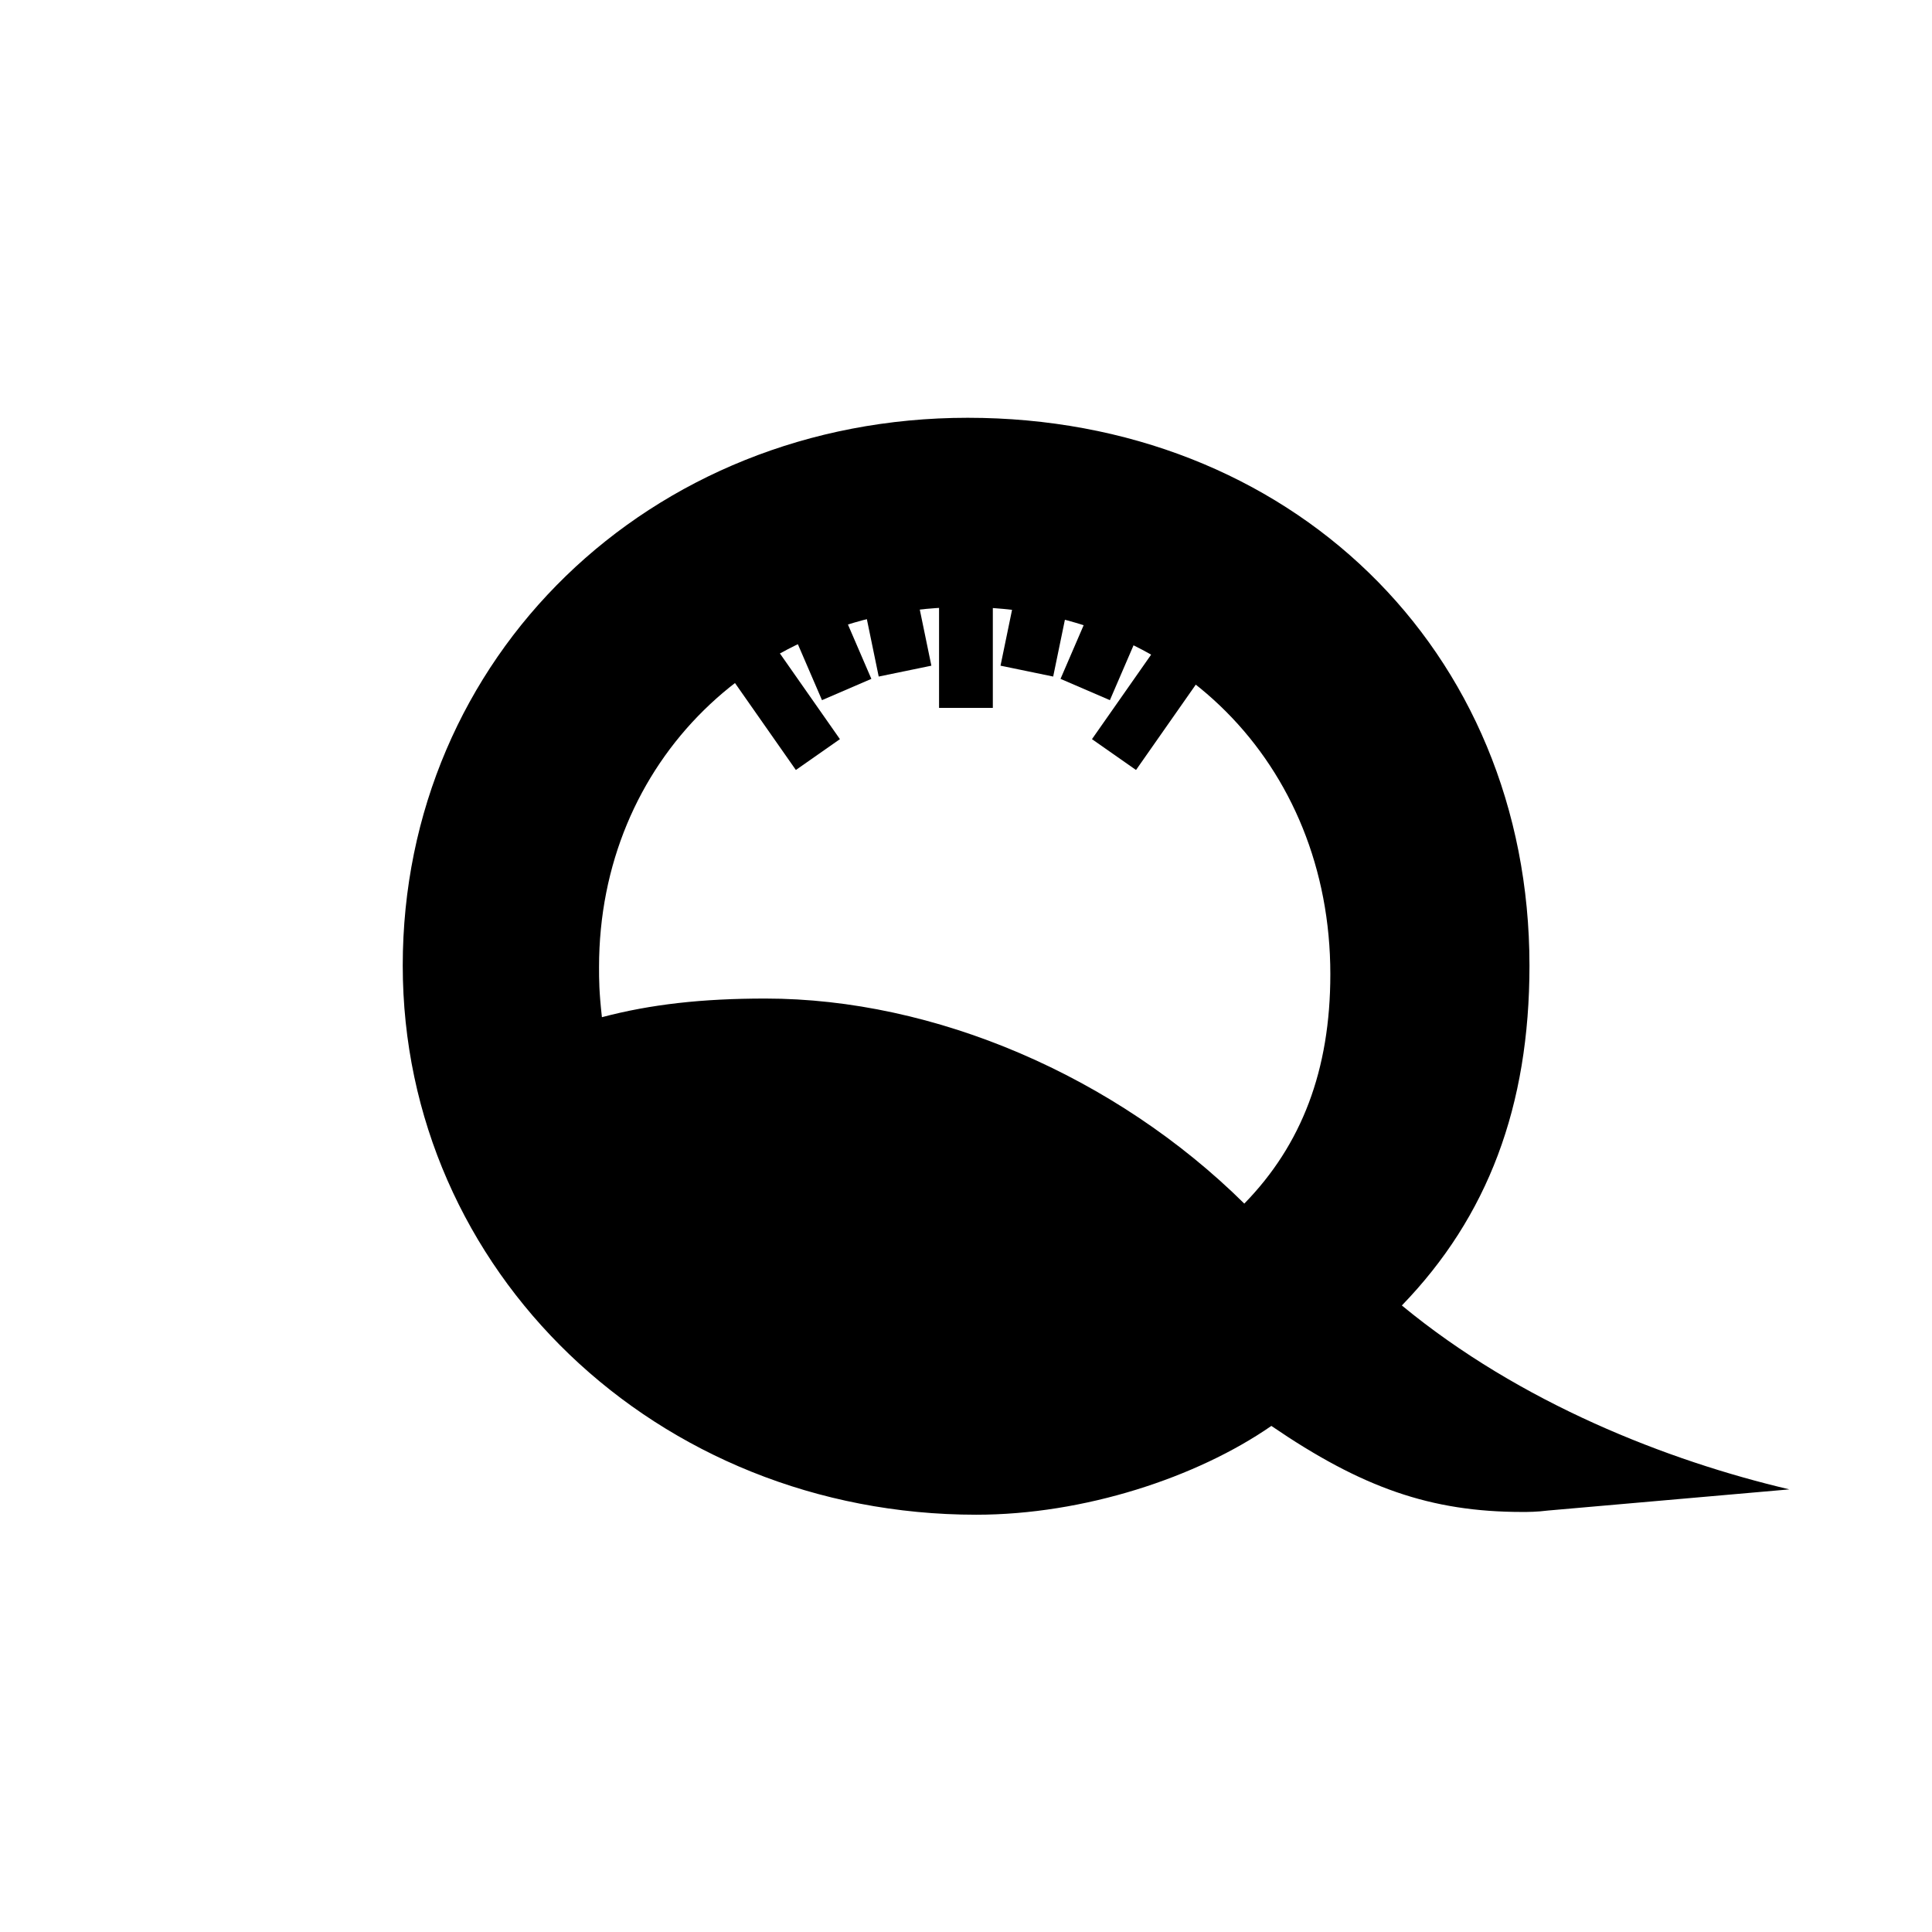
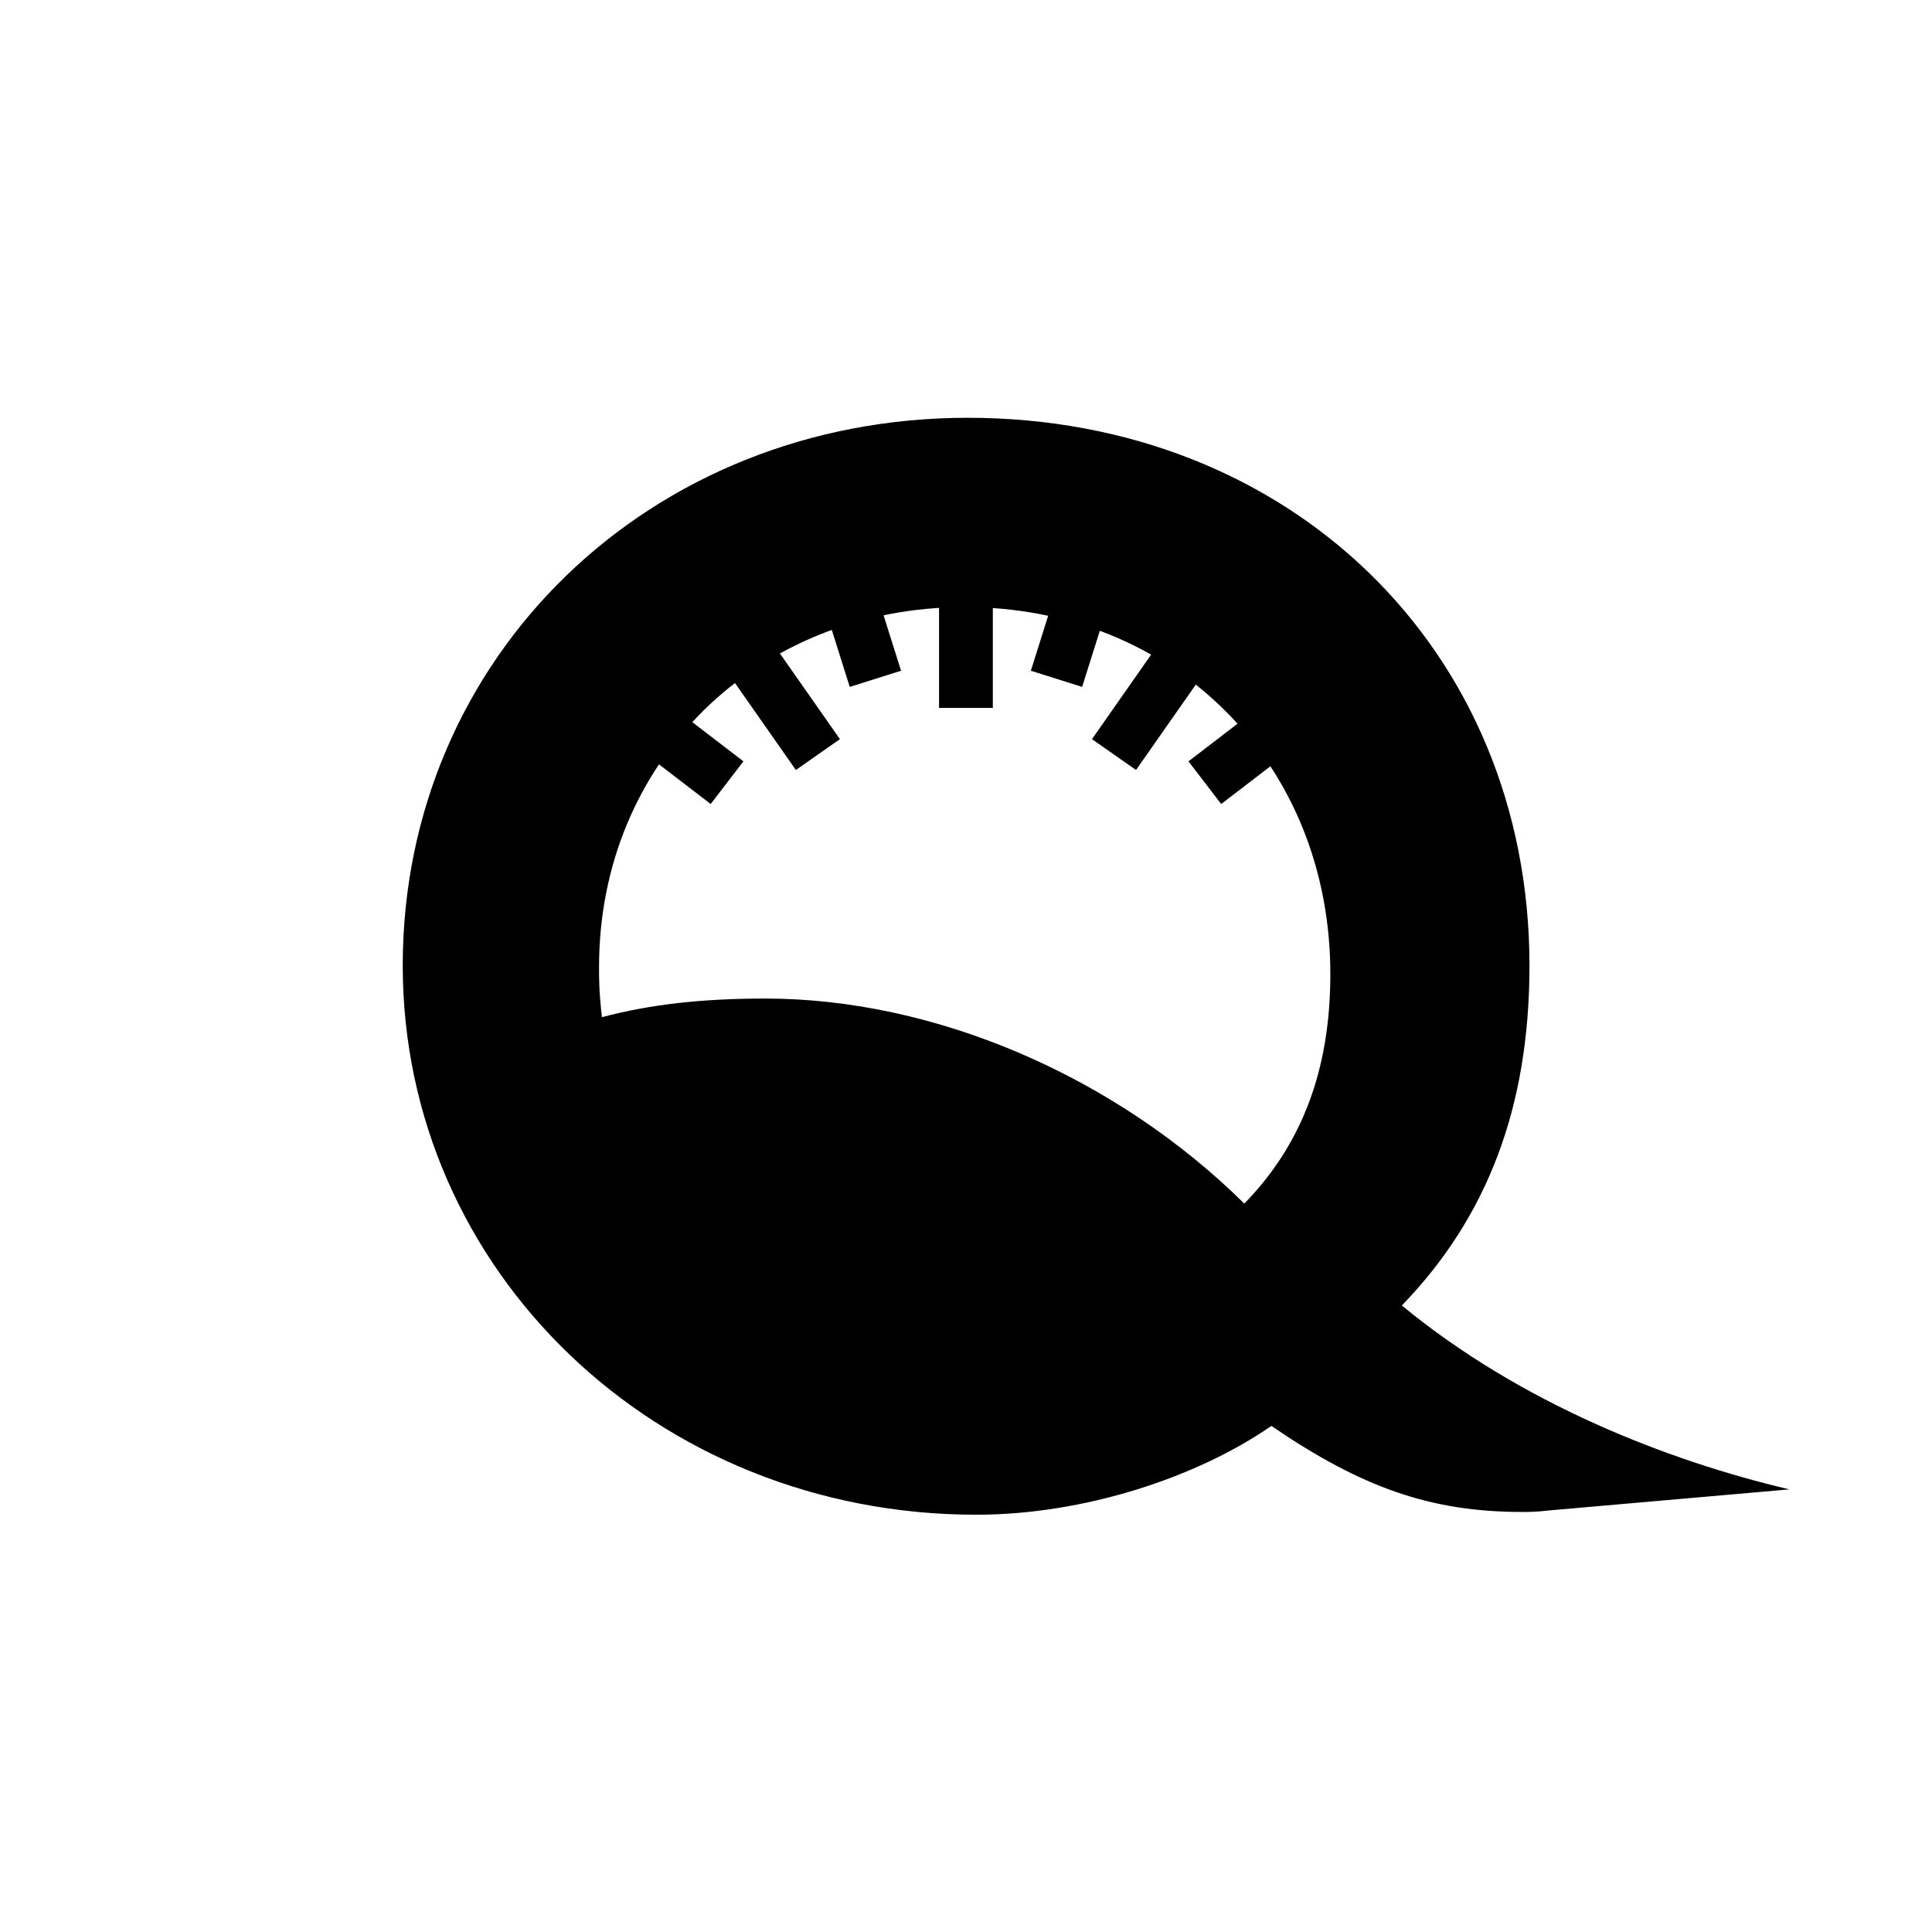
<svg xmlns="http://www.w3.org/2000/svg" width="512" height="512" viewBox="0 0 512 512">
  <rect width="512" height="512" fill="#ffffff" />
  <g transform="translate(-1241.5 -333) scale(9.5)">
    <path fill-rule="evenodd" d="M 180.6,76.6 c -3.4,-0.8 -7.5,-2.4 -10.81,-5.13 2.4,-2.48 3.56,-5.56 3.56,-9.48 0,-8.84 -6.711,-15.283 -15.671,-15.283 -8.88,0 -15.76,6.68 -15.76,15.28 0,8.52 7.08,15.32 16,15.32 3,0 6.151,-1.037 8.231,-2.477 2.52,1.72 4.44,2.4 7,2.4 0.16,0 0.4,0 0.72,-0.04 z M 165.395,68.628 c -3.6,-3.56 -8.64,-5.72 -13.36,-5.72 -1.76,0 -3.2,0.16 -4.56,0.52 -0.08,-0.72 -0.08,-1.04 -0.08,-1.4 0,-5.72 4.4,-10.04 10.2,-10.04 5.84,0 10.2,4.36 10.2,10.24 0,2.68 -0.8,4.76 -2.4,6.4 z" fill="#000000" />
+     <path d="M 149.220 55.547 L 150.966 56.886" stroke="#000000" stroke-width="1.5" />
    <path d="M 151.550 53.317 L 153.500 56.102" stroke="#000000" stroke-width="1.5" />
-     <path d="M 153.432 52.267 L 154.303 54.287" stroke="#000000" stroke-width="1.5" />
-     <path d="M 155.486 51.619 L 155.931 53.774" stroke="#000000" stroke-width="1.5" />
+     <path d="M 154.443 51.891 L 155.104 53.989" stroke="#000000" stroke-width="1.5" />
    <path d="M 157.630 51.400 L 157.630 54.800" stroke="#000000" stroke-width="1.5" />
-     <path d="M 159.774 51.619 L 159.329 53.774" stroke="#000000" stroke-width="1.5" />
-     <path d="M 161.828 52.267 L 160.957 54.287" stroke="#000000" stroke-width="1.5" />
+     <path d="M 160.817 51.891 L 160.156 53.989" stroke="#000000" stroke-width="1.5" />
    <path d="M 163.710 53.317 L 161.760 56.102" stroke="#000000" stroke-width="1.5" />
+     <path d="M 166.040 55.547 L 164.294 56.886" stroke="#000000" stroke-width="1.5" />
  </g>
</svg>
